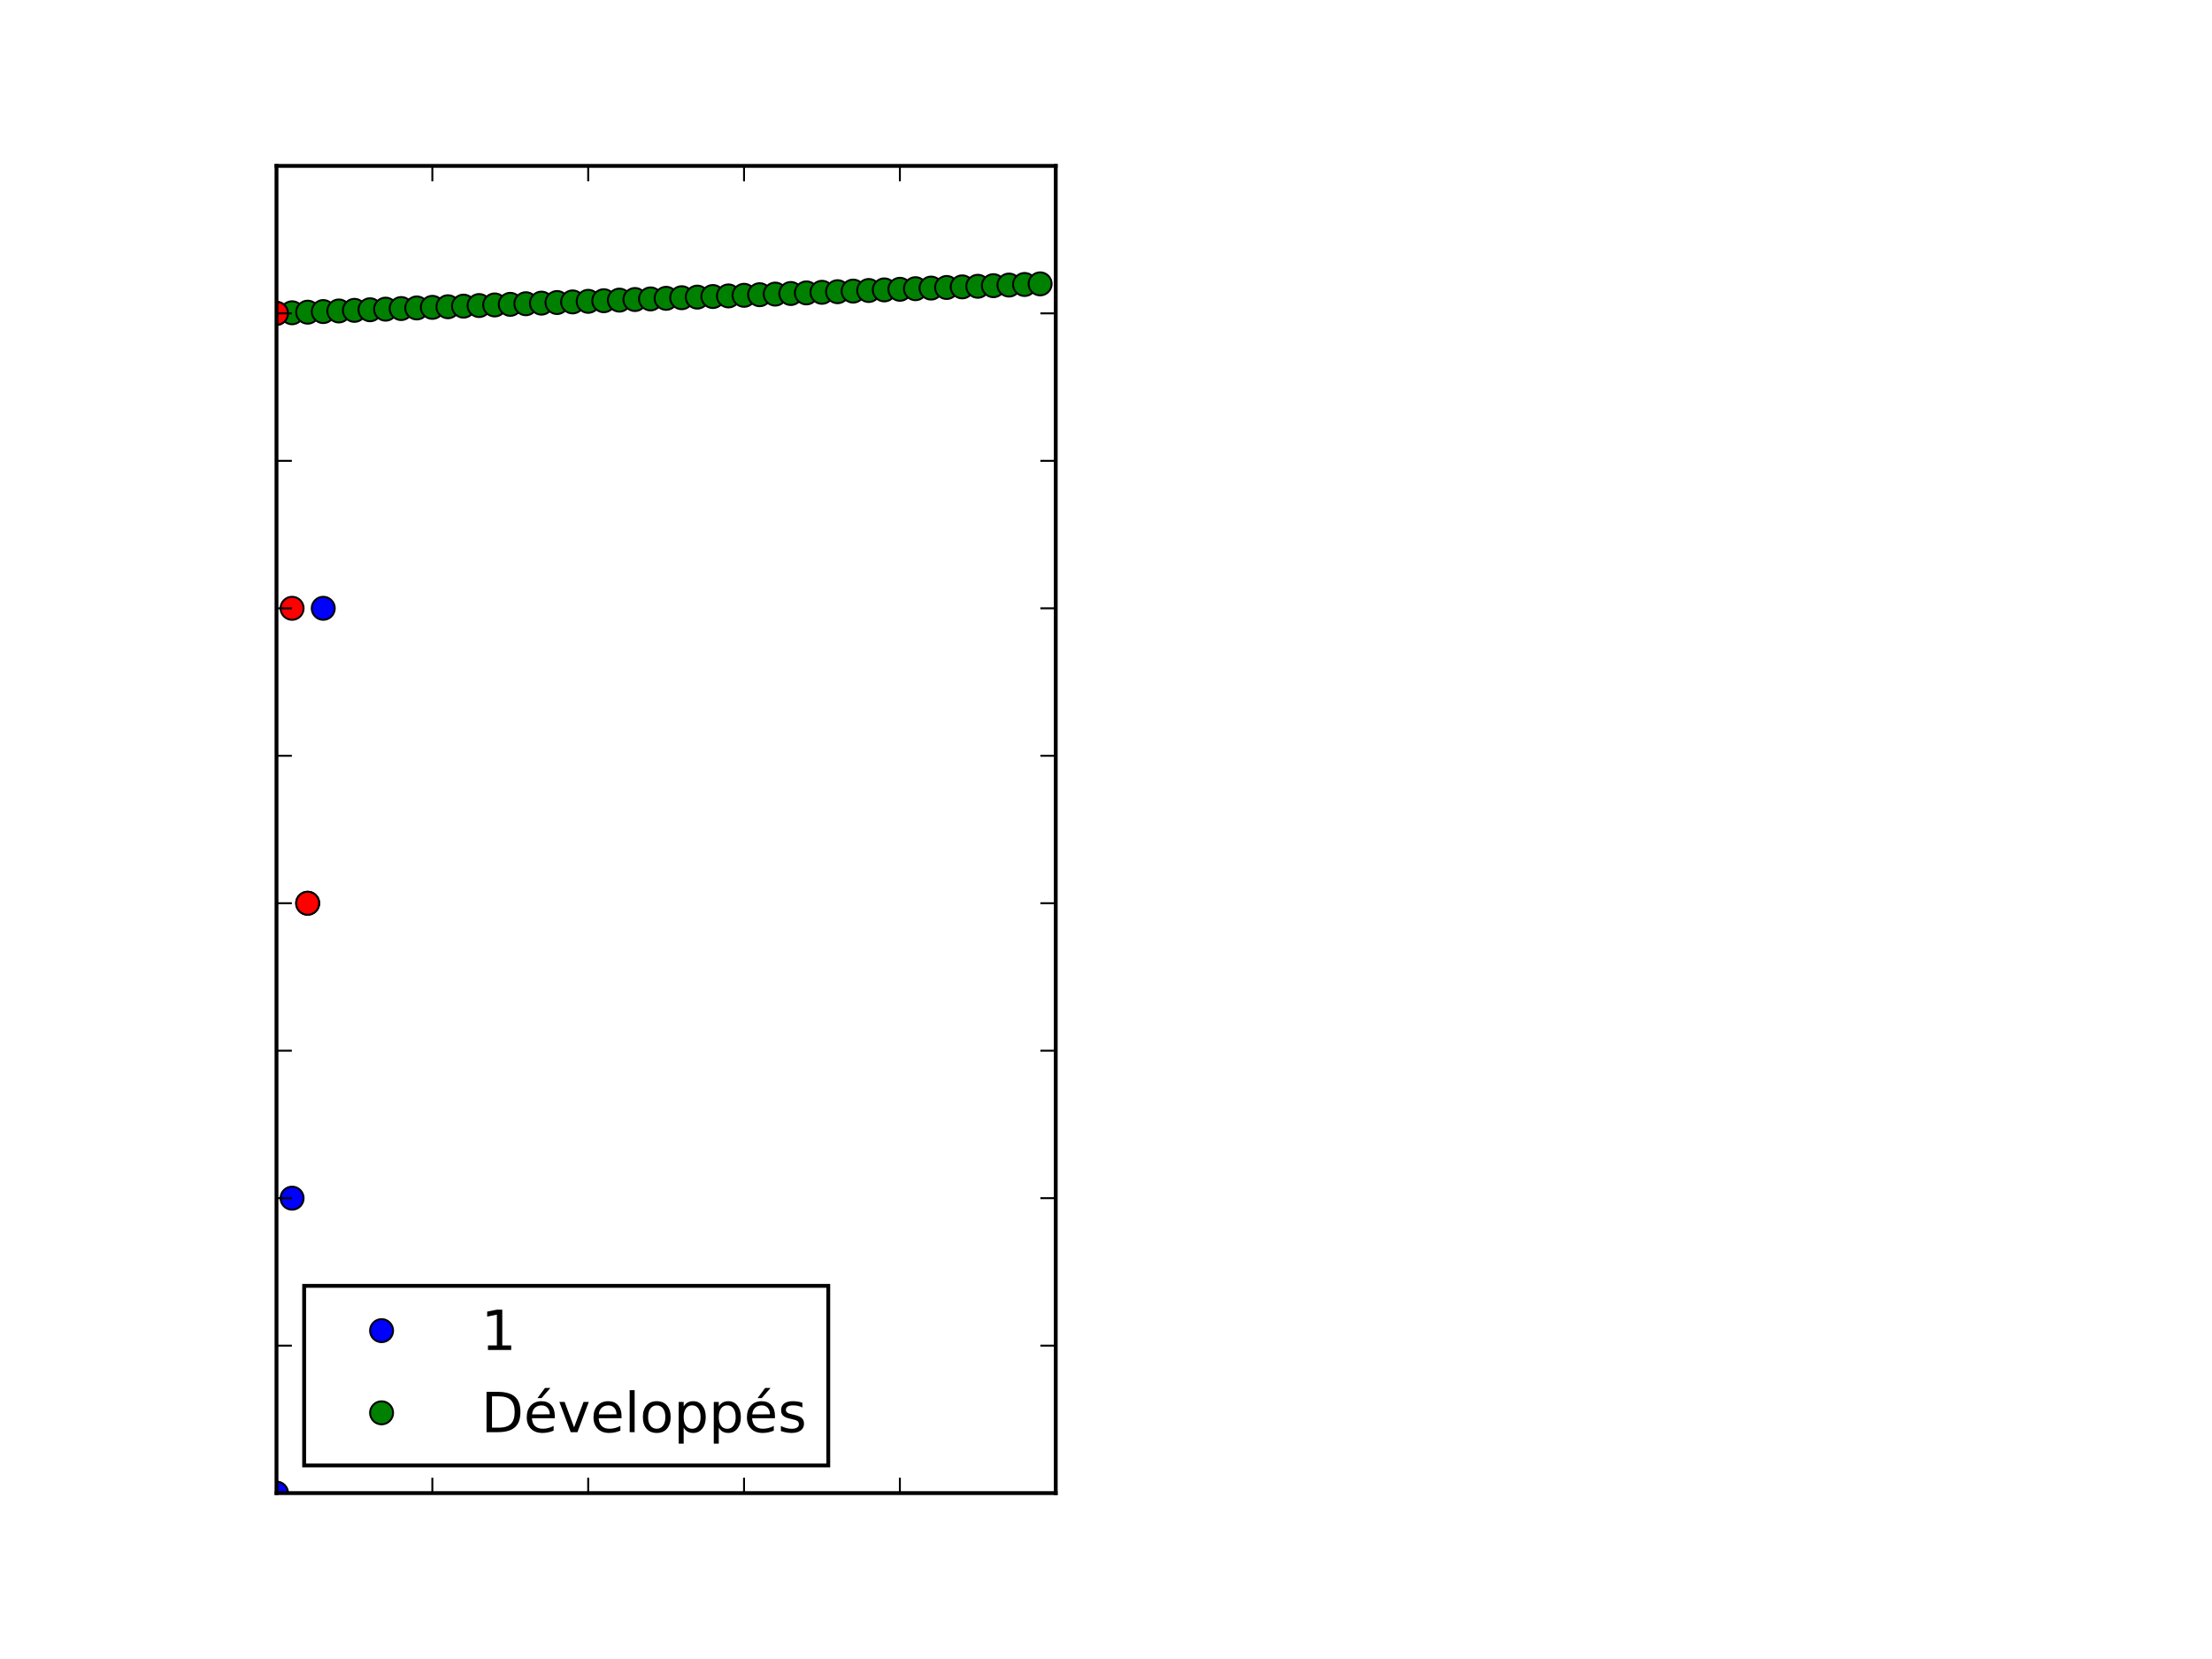
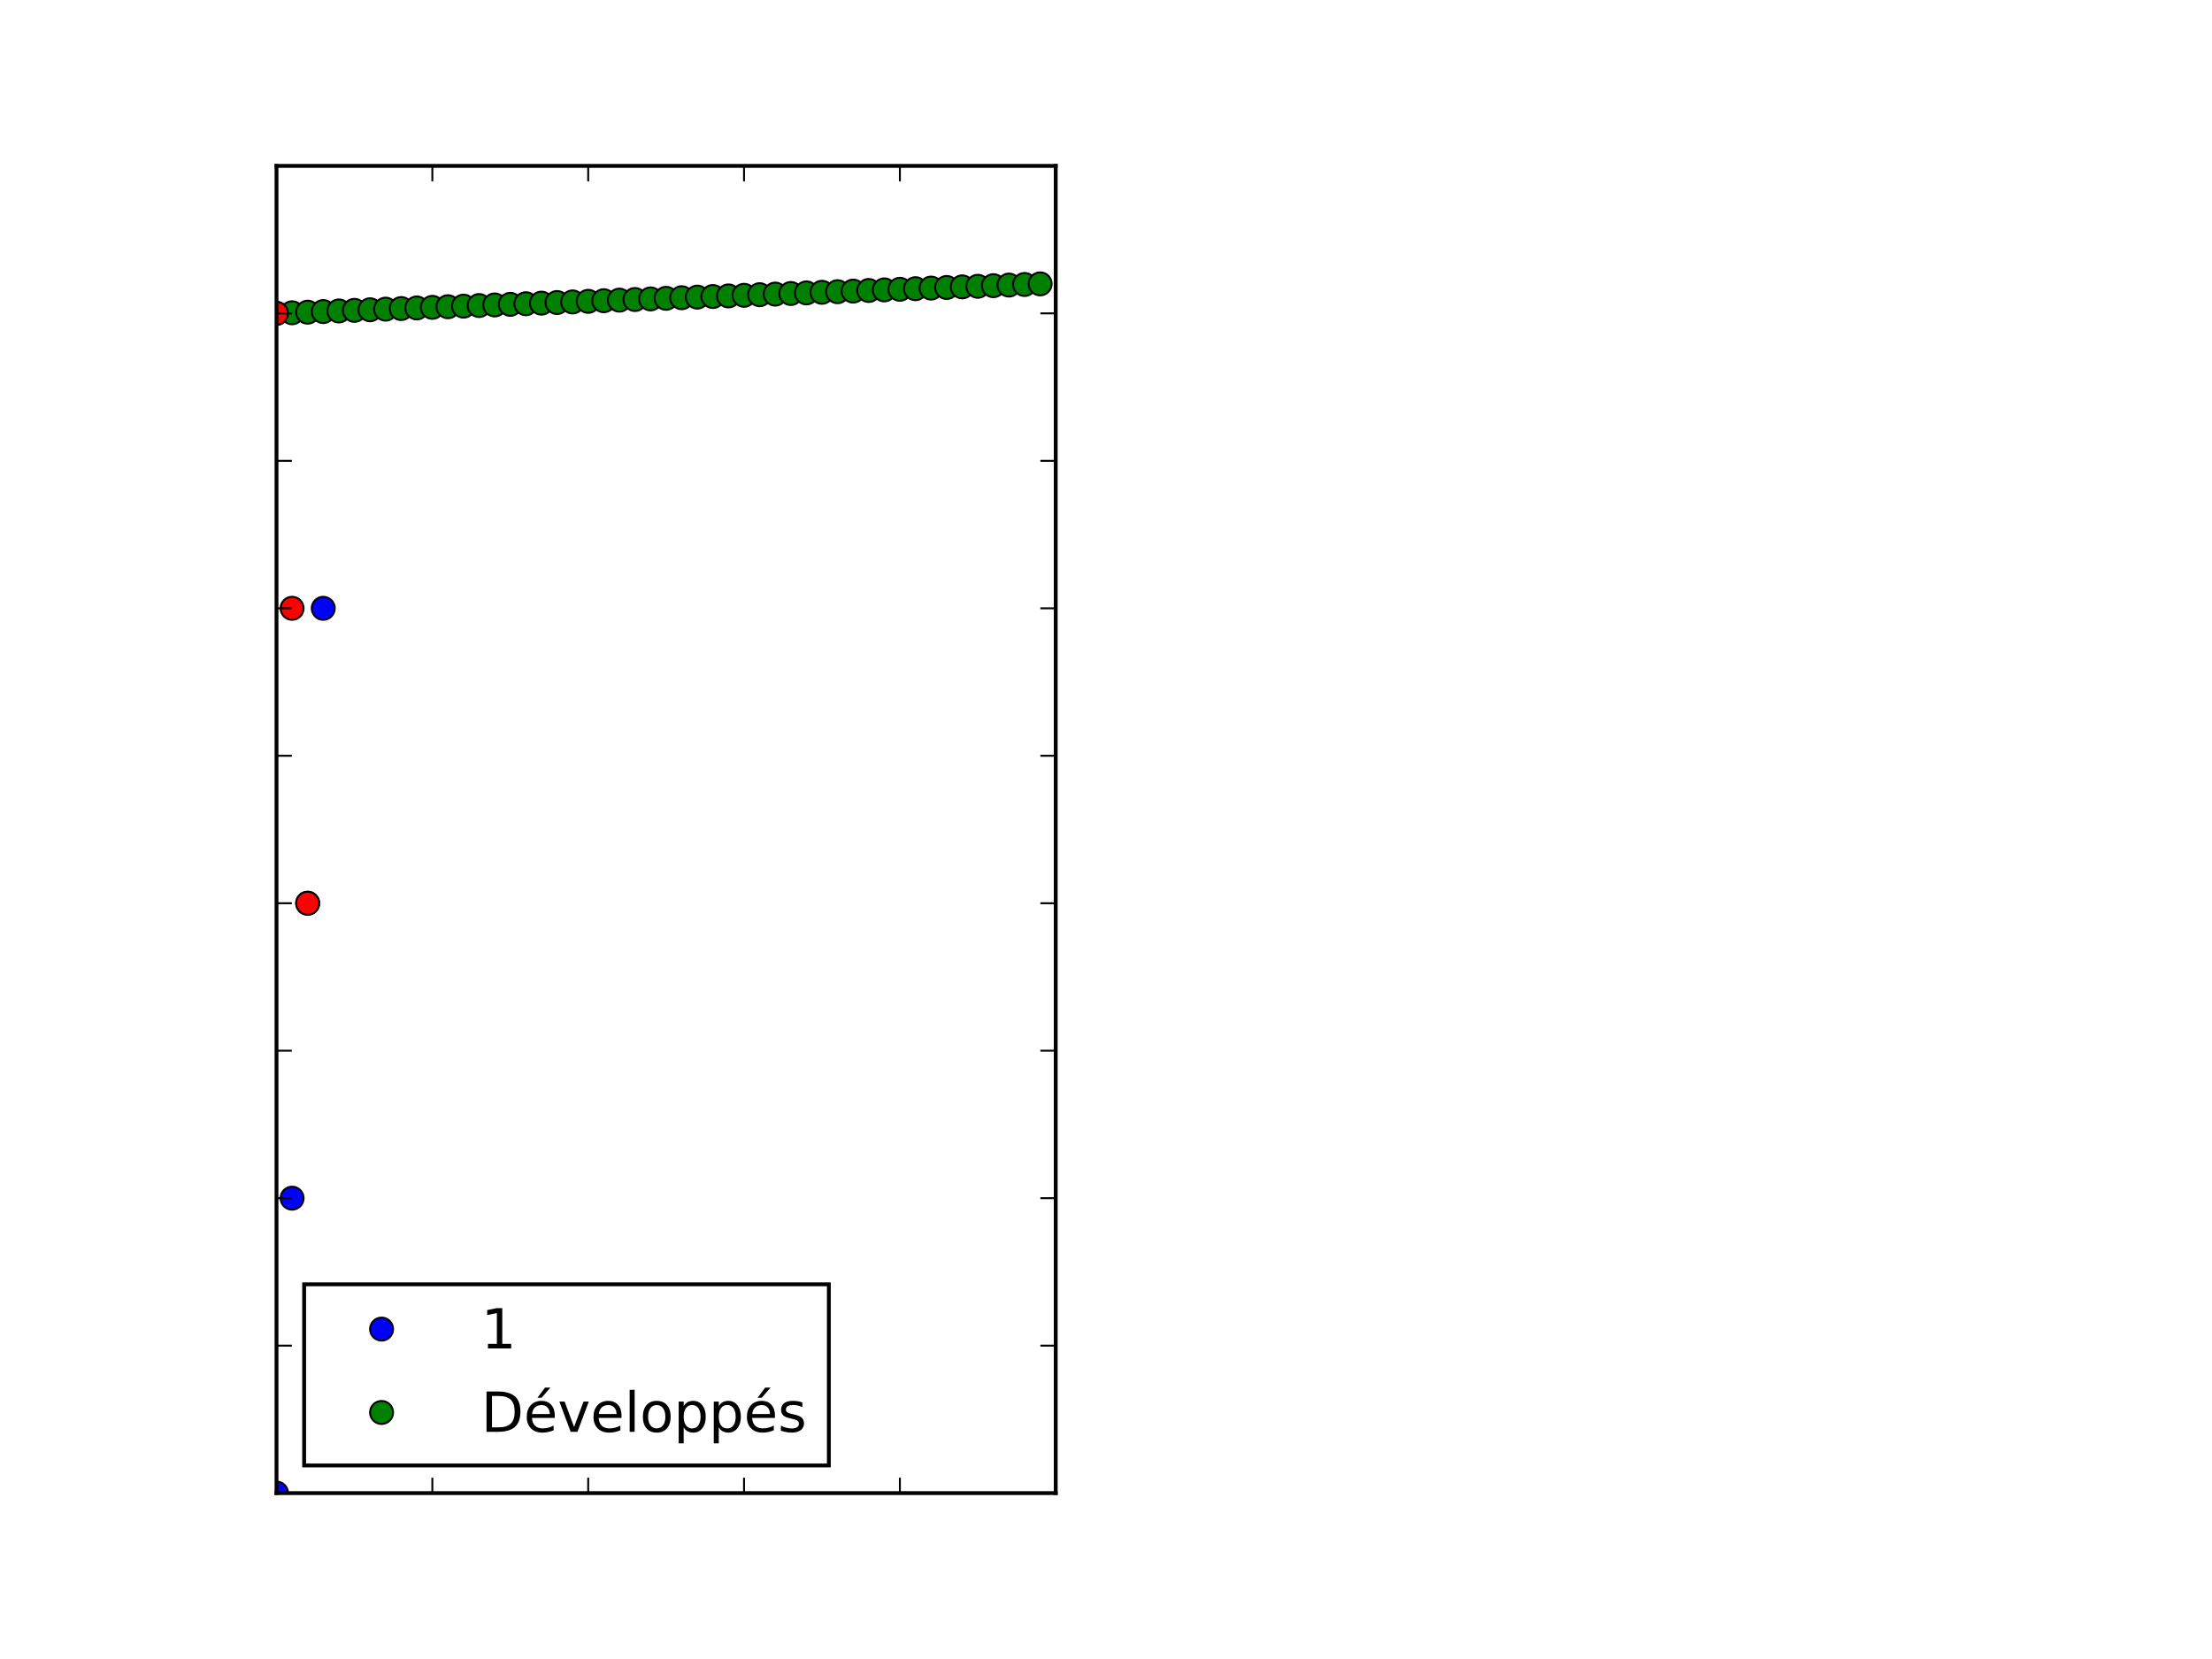
<svg xmlns="http://www.w3.org/2000/svg" xmlns:xlink="http://www.w3.org/1999/xlink" height="432pt" version="1.1" viewBox="0 0 576 432" width="576pt">
  <defs>
    <style type="text/css">
*{stroke-linecap:butt;stroke-linejoin:round;}
  </style>
  </defs>
  <g id="figure_1">
    <g id="patch_1">
      <path d="M 0 432  L 576 432  L 576 0  L 0 0  z " style="fill:#ffffff;" />
    </g>
    <g id="axes_1">
      <g id="patch_2">
        <path d="M 72 388.8  L 274.909 388.8  L 274.909 43.2  L 72 43.2  z " style="fill:#ffffff;" />
      </g>
      <g id="line2d_1">
        <defs>
-           <path d="M 0 3  C 0.796 3 1.559 2.684 2.121 2.121  C 2.684 1.559 3 0.796 3 0  C 3 -0.796 2.684 -1.559 2.121 -2.121  C 1.559 -2.684 0.796 -3 0 -3  C -0.796 -3 -1.559 -2.684 -2.121 -2.121  C -2.684 -1.559 -3 -0.796 -3 0  C -3 0.796 -2.684 1.559 -2.121 2.121  C -1.559 2.684 -0.796 3 0 3  z " id="ma650ed4e71" style="stroke:#000000;stroke-width:0.5;" />
+           <path d="M 0 3  C 0.796 3 1.559 2.684 2.121 2.121  C 2.684 1.559 3 0.796 3 0  C 3 -0.796 2.684 -1.559 2.121 -2.121  C 1.559 -2.684 0.796 -3 0 -3  C -0.796 -3 -1.559 -2.684 -2.121 -2.121  C -2.684 -1.559 -3 -0.796 -3 0  C -3 0.796 -2.684 1.559 -2.121 2.121  C -1.559 2.684 -0.796 3 0 3  z " id="mc3dd6596f1" style="stroke:#000000;stroke-width:0.5;" />
        </defs>
-         <g clip-path="url(#p701db9c174)">
-           <use style="fill:#0000ff;stroke:#000000;stroke-width:0.5;" x="72.0" xlink:href="#ma650ed4e71" y="388.8" />
-           <use style="fill:#0000ff;stroke:#000000;stroke-width:0.5;" x="76.058" xlink:href="#ma650ed4e71" y="312.0" />
-           <use style="fill:#0000ff;stroke:#000000;stroke-width:0.5;" x="80.116" xlink:href="#ma650ed4e71" y="235.2" />
-           <use style="fill:#0000ff;stroke:#000000;stroke-width:0.5;" x="84.175" xlink:href="#ma650ed4e71" y="158.4" />
+         <g clip-path="url(#p70587c40fd)">
+           <use style="fill:#0000ff;stroke:#000000;stroke-width:0.5;" x="72" xlink:href="#mc3dd6596f1" y="388.8" />
+           <use style="fill:#0000ff;stroke:#000000;stroke-width:0.5;" x="76.058" xlink:href="#mc3dd6596f1" y="312" />
+           <use style="fill:#0000ff;stroke:#000000;stroke-width:0.5;" x="80.116" xlink:href="#mc3dd6596f1" y="235.2" />
+           <use style="fill:#0000ff;stroke:#000000;stroke-width:0.5;" x="84.175" xlink:href="#mc3dd6596f1" y="158.4" />
        </g>
      </g>
      <g id="line2d_2">
        <defs>
-           <path d="M 0 3  C 0.796 3 1.559 2.684 2.121 2.121  C 2.684 1.559 3 0.796 3 0  C 3 -0.796 2.684 -1.559 2.121 -2.121  C 1.559 -2.684 0.796 -3 0 -3  C -0.796 -3 -1.559 -2.684 -2.121 -2.121  C -2.684 -1.559 -3 -0.796 -3 0  C -3 0.796 -2.684 1.559 -2.121 2.121  C -1.559 2.684 -0.796 3 0 3  z " id="maa3ac86c13" style="stroke:#000000;stroke-width:0.5;" />
+           <path d="M 0 3  C 0.796 3 1.559 2.684 2.121 2.121  C 2.684 1.559 3 0.796 3 0  C 3 -0.796 2.684 -1.559 2.121 -2.121  C 1.559 -2.684 0.796 -3 0 -3  C -0.796 -3 -1.559 -2.684 -2.121 -2.121  C -2.684 -1.559 -3 -0.796 -3 0  C -3 0.796 -2.684 1.559 -2.121 2.121  C -1.559 2.684 -0.796 3 0 3  z " id="m7568b22d77" style="stroke:#000000;stroke-width:0.5;" />
        </defs>
-         <g clip-path="url(#p701db9c174)">
-           <use style="fill:#008000;stroke:#000000;stroke-width:0.5;" x="72.0" xlink:href="#maa3ac86c13" y="81.6" />
-           <use style="fill:#008000;stroke:#000000;stroke-width:0.5;" x="76.058" xlink:href="#maa3ac86c13" y="81.443" />
-           <use style="fill:#008000;stroke:#000000;stroke-width:0.5;" x="80.116" xlink:href="#maa3ac86c13" y="81.287" />
-           <use style="fill:#008000;stroke:#000000;stroke-width:0.5;" x="84.175" xlink:href="#maa3ac86c13" y="81.13" />
-           <use style="fill:#008000;stroke:#000000;stroke-width:0.5;" x="88.233" xlink:href="#maa3ac86c13" y="80.973" />
-           <use style="fill:#008000;stroke:#000000;stroke-width:0.5;" x="92.291" xlink:href="#maa3ac86c13" y="80.816" />
-           <use style="fill:#008000;stroke:#000000;stroke-width:0.5;" x="96.349" xlink:href="#maa3ac86c13" y="80.66" />
-           <use style="fill:#008000;stroke:#000000;stroke-width:0.5;" x="100.407" xlink:href="#maa3ac86c13" y="80.503" />
-           <use style="fill:#008000;stroke:#000000;stroke-width:0.5;" x="104.465" xlink:href="#maa3ac86c13" y="80.346" />
-           <use style="fill:#008000;stroke:#000000;stroke-width:0.5;" x="108.524" xlink:href="#maa3ac86c13" y="80.189" />
-           <use style="fill:#008000;stroke:#000000;stroke-width:0.5;" x="112.582" xlink:href="#maa3ac86c13" y="80.033" />
-           <use style="fill:#008000;stroke:#000000;stroke-width:0.5;" x="116.64" xlink:href="#maa3ac86c13" y="79.876" />
-           <use style="fill:#008000;stroke:#000000;stroke-width:0.5;" x="120.698" xlink:href="#maa3ac86c13" y="79.719" />
-           <use style="fill:#008000;stroke:#000000;stroke-width:0.5;" x="124.756" xlink:href="#maa3ac86c13" y="79.562" />
-           <use style="fill:#008000;stroke:#000000;stroke-width:0.5;" x="128.815" xlink:href="#maa3ac86c13" y="79.406" />
-           <use style="fill:#008000;stroke:#000000;stroke-width:0.5;" x="132.873" xlink:href="#maa3ac86c13" y="79.249" />
-           <use style="fill:#008000;stroke:#000000;stroke-width:0.5;" x="136.931" xlink:href="#maa3ac86c13" y="79.092" />
-           <use style="fill:#008000;stroke:#000000;stroke-width:0.5;" x="140.989" xlink:href="#maa3ac86c13" y="78.936" />
-           <use style="fill:#008000;stroke:#000000;stroke-width:0.5;" x="145.047" xlink:href="#maa3ac86c13" y="78.779" />
-           <use style="fill:#008000;stroke:#000000;stroke-width:0.5;" x="149.105" xlink:href="#maa3ac86c13" y="78.622" />
-           <use style="fill:#008000;stroke:#000000;stroke-width:0.5;" x="153.164" xlink:href="#maa3ac86c13" y="78.465" />
-           <use style="fill:#008000;stroke:#000000;stroke-width:0.5;" x="157.222" xlink:href="#maa3ac86c13" y="78.309" />
-           <use style="fill:#008000;stroke:#000000;stroke-width:0.5;" x="161.28" xlink:href="#maa3ac86c13" y="78.152" />
-           <use style="fill:#008000;stroke:#000000;stroke-width:0.5;" x="165.338" xlink:href="#maa3ac86c13" y="77.995" />
-           <use style="fill:#008000;stroke:#000000;stroke-width:0.5;" x="169.396" xlink:href="#maa3ac86c13" y="77.838" />
-           <use style="fill:#008000;stroke:#000000;stroke-width:0.5;" x="173.455" xlink:href="#maa3ac86c13" y="77.682" />
-           <use style="fill:#008000;stroke:#000000;stroke-width:0.5;" x="177.513" xlink:href="#maa3ac86c13" y="77.525" />
-           <use style="fill:#008000;stroke:#000000;stroke-width:0.5;" x="181.571" xlink:href="#maa3ac86c13" y="77.368" />
-           <use style="fill:#008000;stroke:#000000;stroke-width:0.5;" x="185.629" xlink:href="#maa3ac86c13" y="77.211" />
-           <use style="fill:#008000;stroke:#000000;stroke-width:0.5;" x="189.687" xlink:href="#maa3ac86c13" y="77.055" />
-           <use style="fill:#008000;stroke:#000000;stroke-width:0.5;" x="193.745" xlink:href="#maa3ac86c13" y="76.898" />
-           <use style="fill:#008000;stroke:#000000;stroke-width:0.5;" x="197.804" xlink:href="#maa3ac86c13" y="76.741" />
-           <use style="fill:#008000;stroke:#000000;stroke-width:0.5;" x="201.862" xlink:href="#maa3ac86c13" y="76.584" />
-           <use style="fill:#008000;stroke:#000000;stroke-width:0.5;" x="205.92" xlink:href="#maa3ac86c13" y="76.428" />
-           <use style="fill:#008000;stroke:#000000;stroke-width:0.5;" x="209.978" xlink:href="#maa3ac86c13" y="76.271" />
-           <use style="fill:#008000;stroke:#000000;stroke-width:0.5;" x="214.036" xlink:href="#maa3ac86c13" y="76.114" />
-           <use style="fill:#008000;stroke:#000000;stroke-width:0.5;" x="218.095" xlink:href="#maa3ac86c13" y="75.958" />
-           <use style="fill:#008000;stroke:#000000;stroke-width:0.5;" x="222.153" xlink:href="#maa3ac86c13" y="75.801" />
-           <use style="fill:#008000;stroke:#000000;stroke-width:0.5;" x="226.211" xlink:href="#maa3ac86c13" y="75.644" />
-           <use style="fill:#008000;stroke:#000000;stroke-width:0.5;" x="230.269" xlink:href="#maa3ac86c13" y="75.487" />
-           <use style="fill:#008000;stroke:#000000;stroke-width:0.5;" x="234.327" xlink:href="#maa3ac86c13" y="75.331" />
-           <use style="fill:#008000;stroke:#000000;stroke-width:0.5;" x="238.385" xlink:href="#maa3ac86c13" y="75.174" />
-           <use style="fill:#008000;stroke:#000000;stroke-width:0.5;" x="242.444" xlink:href="#maa3ac86c13" y="75.017" />
-           <use style="fill:#008000;stroke:#000000;stroke-width:0.5;" x="246.502" xlink:href="#maa3ac86c13" y="74.86" />
-           <use style="fill:#008000;stroke:#000000;stroke-width:0.5;" x="250.56" xlink:href="#maa3ac86c13" y="74.704" />
-           <use style="fill:#008000;stroke:#000000;stroke-width:0.5;" x="254.618" xlink:href="#maa3ac86c13" y="74.547" />
-           <use style="fill:#008000;stroke:#000000;stroke-width:0.5;" x="258.676" xlink:href="#maa3ac86c13" y="74.39" />
-           <use style="fill:#008000;stroke:#000000;stroke-width:0.5;" x="262.735" xlink:href="#maa3ac86c13" y="74.233" />
-           <use style="fill:#008000;stroke:#000000;stroke-width:0.5;" x="266.793" xlink:href="#maa3ac86c13" y="74.077" />
-           <use style="fill:#008000;stroke:#000000;stroke-width:0.5;" x="270.851" xlink:href="#maa3ac86c13" y="73.92" />
+         <g clip-path="url(#p70587c40fd)">
+           <use style="fill:#008000;stroke:#000000;stroke-width:0.5;" x="72" xlink:href="#m7568b22d77" y="81.6" />
+           <use style="fill:#008000;stroke:#000000;stroke-width:0.5;" x="76.058" xlink:href="#m7568b22d77" y="81.443" />
+           <use style="fill:#008000;stroke:#000000;stroke-width:0.5;" x="80.116" xlink:href="#m7568b22d77" y="81.287" />
+           <use style="fill:#008000;stroke:#000000;stroke-width:0.5;" x="84.175" xlink:href="#m7568b22d77" y="81.13" />
+           <use style="fill:#008000;stroke:#000000;stroke-width:0.5;" x="88.233" xlink:href="#m7568b22d77" y="80.973" />
+           <use style="fill:#008000;stroke:#000000;stroke-width:0.5;" x="92.291" xlink:href="#m7568b22d77" y="80.816" />
+           <use style="fill:#008000;stroke:#000000;stroke-width:0.5;" x="96.349" xlink:href="#m7568b22d77" y="80.66" />
+           <use style="fill:#008000;stroke:#000000;stroke-width:0.5;" x="100.407" xlink:href="#m7568b22d77" y="80.503" />
+           <use style="fill:#008000;stroke:#000000;stroke-width:0.5;" x="104.465" xlink:href="#m7568b22d77" y="80.346" />
+           <use style="fill:#008000;stroke:#000000;stroke-width:0.5;" x="108.524" xlink:href="#m7568b22d77" y="80.189" />
+           <use style="fill:#008000;stroke:#000000;stroke-width:0.5;" x="112.582" xlink:href="#m7568b22d77" y="80.033" />
+           <use style="fill:#008000;stroke:#000000;stroke-width:0.5;" x="116.64" xlink:href="#m7568b22d77" y="79.876" />
+           <use style="fill:#008000;stroke:#000000;stroke-width:0.5;" x="120.698" xlink:href="#m7568b22d77" y="79.719" />
+           <use style="fill:#008000;stroke:#000000;stroke-width:0.5;" x="124.756" xlink:href="#m7568b22d77" y="79.562" />
+           <use style="fill:#008000;stroke:#000000;stroke-width:0.5;" x="128.815" xlink:href="#m7568b22d77" y="79.406" />
+           <use style="fill:#008000;stroke:#000000;stroke-width:0.5;" x="132.873" xlink:href="#m7568b22d77" y="79.249" />
+           <use style="fill:#008000;stroke:#000000;stroke-width:0.5;" x="136.931" xlink:href="#m7568b22d77" y="79.092" />
+           <use style="fill:#008000;stroke:#000000;stroke-width:0.5;" x="140.989" xlink:href="#m7568b22d77" y="78.936" />
+           <use style="fill:#008000;stroke:#000000;stroke-width:0.5;" x="145.047" xlink:href="#m7568b22d77" y="78.779" />
+           <use style="fill:#008000;stroke:#000000;stroke-width:0.5;" x="149.105" xlink:href="#m7568b22d77" y="78.622" />
+           <use style="fill:#008000;stroke:#000000;stroke-width:0.5;" x="153.164" xlink:href="#m7568b22d77" y="78.465" />
+           <use style="fill:#008000;stroke:#000000;stroke-width:0.5;" x="157.222" xlink:href="#m7568b22d77" y="78.309" />
+           <use style="fill:#008000;stroke:#000000;stroke-width:0.5;" x="161.28" xlink:href="#m7568b22d77" y="78.152" />
+           <use style="fill:#008000;stroke:#000000;stroke-width:0.5;" x="165.338" xlink:href="#m7568b22d77" y="77.995" />
+           <use style="fill:#008000;stroke:#000000;stroke-width:0.5;" x="169.396" xlink:href="#m7568b22d77" y="77.838" />
+           <use style="fill:#008000;stroke:#000000;stroke-width:0.5;" x="173.455" xlink:href="#m7568b22d77" y="77.682" />
+           <use style="fill:#008000;stroke:#000000;stroke-width:0.5;" x="177.513" xlink:href="#m7568b22d77" y="77.525" />
+           <use style="fill:#008000;stroke:#000000;stroke-width:0.5;" x="181.571" xlink:href="#m7568b22d77" y="77.368" />
+           <use style="fill:#008000;stroke:#000000;stroke-width:0.5;" x="185.629" xlink:href="#m7568b22d77" y="77.211" />
+           <use style="fill:#008000;stroke:#000000;stroke-width:0.5;" x="189.687" xlink:href="#m7568b22d77" y="77.055" />
+           <use style="fill:#008000;stroke:#000000;stroke-width:0.5;" x="193.745" xlink:href="#m7568b22d77" y="76.898" />
+           <use style="fill:#008000;stroke:#000000;stroke-width:0.5;" x="197.804" xlink:href="#m7568b22d77" y="76.741" />
+           <use style="fill:#008000;stroke:#000000;stroke-width:0.5;" x="201.862" xlink:href="#m7568b22d77" y="76.584" />
+           <use style="fill:#008000;stroke:#000000;stroke-width:0.5;" x="205.92" xlink:href="#m7568b22d77" y="76.428" />
+           <use style="fill:#008000;stroke:#000000;stroke-width:0.5;" x="209.978" xlink:href="#m7568b22d77" y="76.271" />
+           <use style="fill:#008000;stroke:#000000;stroke-width:0.5;" x="214.036" xlink:href="#m7568b22d77" y="76.114" />
+           <use style="fill:#008000;stroke:#000000;stroke-width:0.5;" x="218.095" xlink:href="#m7568b22d77" y="75.958" />
+           <use style="fill:#008000;stroke:#000000;stroke-width:0.5;" x="222.153" xlink:href="#m7568b22d77" y="75.801" />
+           <use style="fill:#008000;stroke:#000000;stroke-width:0.5;" x="226.211" xlink:href="#m7568b22d77" y="75.644" />
+           <use style="fill:#008000;stroke:#000000;stroke-width:0.5;" x="230.269" xlink:href="#m7568b22d77" y="75.487" />
+           <use style="fill:#008000;stroke:#000000;stroke-width:0.5;" x="234.327" xlink:href="#m7568b22d77" y="75.331" />
+           <use style="fill:#008000;stroke:#000000;stroke-width:0.5;" x="238.385" xlink:href="#m7568b22d77" y="75.174" />
+           <use style="fill:#008000;stroke:#000000;stroke-width:0.5;" x="242.444" xlink:href="#m7568b22d77" y="75.017" />
+           <use style="fill:#008000;stroke:#000000;stroke-width:0.5;" x="246.502" xlink:href="#m7568b22d77" y="74.86" />
+           <use style="fill:#008000;stroke:#000000;stroke-width:0.5;" x="250.56" xlink:href="#m7568b22d77" y="74.704" />
+           <use style="fill:#008000;stroke:#000000;stroke-width:0.5;" x="254.618" xlink:href="#m7568b22d77" y="74.547" />
+           <use style="fill:#008000;stroke:#000000;stroke-width:0.5;" x="258.676" xlink:href="#m7568b22d77" y="74.39" />
+           <use style="fill:#008000;stroke:#000000;stroke-width:0.5;" x="262.735" xlink:href="#m7568b22d77" y="74.233" />
+           <use style="fill:#008000;stroke:#000000;stroke-width:0.5;" x="266.793" xlink:href="#m7568b22d77" y="74.077" />
+           <use style="fill:#008000;stroke:#000000;stroke-width:0.5;" x="270.851" xlink:href="#m7568b22d77" y="73.92" />
        </g>
      </g>
      <g id="line2d_3">
        <defs>
-           <path d="M 0 3  C 0.796 3 1.559 2.684 2.121 2.121  C 2.684 1.559 3 0.796 3 0  C 3 -0.796 2.684 -1.559 2.121 -2.121  C 1.559 -2.684 0.796 -3 0 -3  C -0.796 -3 -1.559 -2.684 -2.121 -2.121  C -2.684 -1.559 -3 -0.796 -3 0  C -3 0.796 -2.684 1.559 -2.121 2.121  C -1.559 2.684 -0.796 3 0 3  z " id="mf313ae95ab" style="stroke:#000000;stroke-width:0.5;" />
+           <path d="M 0 3  C 0.796 3 1.559 2.684 2.121 2.121  C 2.684 1.559 3 0.796 3 0  C 3 -0.796 2.684 -1.559 2.121 -2.121  C 1.559 -2.684 0.796 -3 0 -3  C -0.796 -3 -1.559 -2.684 -2.121 -2.121  C -2.684 -1.559 -3 -0.796 -3 0  C -3 0.796 -2.684 1.559 -2.121 2.121  C -1.559 2.684 -0.796 3 0 3  z " id="mbfad75ac03" style="stroke:#000000;stroke-width:0.5;" />
        </defs>
-         <g clip-path="url(#p701db9c174)">
-           <use style="fill:#ff0000;stroke:#000000;stroke-width:0.5;" x="72.0" xlink:href="#mf313ae95ab" y="81.6" />
-           <use style="fill:#ff0000;stroke:#000000;stroke-width:0.5;" x="76.058" xlink:href="#mf313ae95ab" y="158.4" />
-           <use style="fill:#ff0000;stroke:#000000;stroke-width:0.5;" x="80.116" xlink:href="#mf313ae95ab" y="235.2" />
+         <g clip-path="url(#p70587c40fd)">
+           <use style="fill:#ff0000;stroke:#000000;stroke-width:0.5;" x="72" xlink:href="#mbfad75ac03" y="81.6" />
+           <use style="fill:#ff0000;stroke:#000000;stroke-width:0.5;" x="76.058" xlink:href="#mbfad75ac03" y="158.4" />
+           <use style="fill:#ff0000;stroke:#000000;stroke-width:0.5;" x="80.116" xlink:href="#mbfad75ac03" y="235.2" />
        </g>
      </g>
      <g id="patch_3">
        <path d="M 72 388.8  L 72 43.2  " style="fill:none;stroke:#000000;stroke-linecap:square;stroke-linejoin:miter;" />
      </g>
      <g id="patch_4">
        <path d="M 274.909 388.8  L 274.909 43.2  " style="fill:none;stroke:#000000;stroke-linecap:square;stroke-linejoin:miter;" />
      </g>
      <g id="patch_5">
        <path d="M 72 388.8  L 274.909 388.8  " style="fill:none;stroke:#000000;stroke-linecap:square;stroke-linejoin:miter;" />
      </g>
      <g id="patch_6">
        <path d="M 72 43.2  L 274.909 43.2  " style="fill:none;stroke:#000000;stroke-linecap:square;stroke-linejoin:miter;" />
      </g>
      <g id="matplotlib.axis_1">
        <g id="xtick_1">
          <g id="line2d_4">
            <defs>
-               <path d="M 0 0  L 0 -4  " id="md231fc4c00" style="stroke:#000000;stroke-width:0.5;" />
+               <path d="M 0 0  L 0 -4  " id="mdba24f6042" style="stroke:#000000;stroke-width:0.5;" />
            </defs>
            <g>
-               <use style="stroke:#000000;stroke-width:0.5;" x="72.0" xlink:href="#md231fc4c00" y="388.8" />
+               <use style="stroke:#000000;stroke-width:0.5;" x="72" xlink:href="#mdba24f6042" y="388.8" />
            </g>
          </g>
          <g id="line2d_5">
            <defs>
-               <path d="M 0 0  L 0 4  " id="med83a0aafb" style="stroke:#000000;stroke-width:0.5;" />
+               <path d="M 0 0  L 0 4  " id="m62fed728f4" style="stroke:#000000;stroke-width:0.5;" />
            </defs>
            <g>
-               <use style="stroke:#000000;stroke-width:0.5;" x="72.0" xlink:href="#med83a0aafb" y="43.2" />
+               <use style="stroke:#000000;stroke-width:0.5;" x="72" xlink:href="#m62fed728f4" y="43.2" />
            </g>
          </g>
        </g>
        <g id="xtick_2">
          <g id="line2d_6">
            <g>
-               <use style="stroke:#000000;stroke-width:0.5;" x="112.582" xlink:href="#md231fc4c00" y="388.8" />
+               <use style="stroke:#000000;stroke-width:0.5;" x="112.582" xlink:href="#mdba24f6042" y="388.8" />
            </g>
          </g>
          <g id="line2d_7">
            <g>
-               <use style="stroke:#000000;stroke-width:0.5;" x="112.582" xlink:href="#med83a0aafb" y="43.2" />
+               <use style="stroke:#000000;stroke-width:0.5;" x="112.582" xlink:href="#m62fed728f4" y="43.2" />
            </g>
          </g>
        </g>
        <g id="xtick_3">
          <g id="line2d_8">
            <g>
-               <use style="stroke:#000000;stroke-width:0.5;" x="153.164" xlink:href="#md231fc4c00" y="388.8" />
+               <use style="stroke:#000000;stroke-width:0.5;" x="153.164" xlink:href="#mdba24f6042" y="388.8" />
            </g>
          </g>
          <g id="line2d_9">
            <g>
-               <use style="stroke:#000000;stroke-width:0.5;" x="153.164" xlink:href="#med83a0aafb" y="43.2" />
+               <use style="stroke:#000000;stroke-width:0.5;" x="153.164" xlink:href="#m62fed728f4" y="43.2" />
            </g>
          </g>
        </g>
        <g id="xtick_4">
          <g id="line2d_10">
            <g>
-               <use style="stroke:#000000;stroke-width:0.5;" x="193.745" xlink:href="#md231fc4c00" y="388.8" />
+               <use style="stroke:#000000;stroke-width:0.5;" x="193.745" xlink:href="#mdba24f6042" y="388.8" />
            </g>
          </g>
          <g id="line2d_11">
            <g>
-               <use style="stroke:#000000;stroke-width:0.5;" x="193.745" xlink:href="#med83a0aafb" y="43.2" />
+               <use style="stroke:#000000;stroke-width:0.5;" x="193.745" xlink:href="#m62fed728f4" y="43.2" />
            </g>
          </g>
        </g>
        <g id="xtick_5">
          <g id="line2d_12">
            <g>
-               <use style="stroke:#000000;stroke-width:0.5;" x="234.327" xlink:href="#md231fc4c00" y="388.8" />
+               <use style="stroke:#000000;stroke-width:0.5;" x="234.327" xlink:href="#mdba24f6042" y="388.8" />
            </g>
          </g>
          <g id="line2d_13">
            <g>
-               <use style="stroke:#000000;stroke-width:0.5;" x="234.327" xlink:href="#med83a0aafb" y="43.2" />
+               <use style="stroke:#000000;stroke-width:0.5;" x="234.327" xlink:href="#m62fed728f4" y="43.2" />
            </g>
          </g>
        </g>
        <g id="xtick_6">
          <g id="line2d_14">
            <g>
-               <use style="stroke:#000000;stroke-width:0.5;" x="274.909" xlink:href="#md231fc4c00" y="388.8" />
+               <use style="stroke:#000000;stroke-width:0.5;" x="274.909" xlink:href="#mdba24f6042" y="388.8" />
            </g>
          </g>
          <g id="line2d_15">
            <g>
-               <use style="stroke:#000000;stroke-width:0.5;" x="274.909" xlink:href="#med83a0aafb" y="43.2" />
+               <use style="stroke:#000000;stroke-width:0.5;" x="274.909" xlink:href="#m62fed728f4" y="43.2" />
            </g>
          </g>
        </g>
      </g>
      <g id="matplotlib.axis_2">
        <g id="ytick_1">
          <g id="line2d_16">
            <defs>
-               <path d="M 0 0  L 4 0  " id="m0d3f5246ff" style="stroke:#000000;stroke-width:0.5;" />
+               <path d="M 0 0  L 4 0  " id="m81b21c6288" style="stroke:#000000;stroke-width:0.5;" />
            </defs>
            <g>
-               <use style="stroke:#000000;stroke-width:0.5;" x="72.0" xlink:href="#m0d3f5246ff" y="388.8" />
+               <use style="stroke:#000000;stroke-width:0.5;" x="72" xlink:href="#m81b21c6288" y="388.8" />
            </g>
          </g>
          <g id="line2d_17">
            <defs>
-               <path d="M 0 0  L -4 0  " id="ma1634d93c5" style="stroke:#000000;stroke-width:0.5;" />
+               <path d="M 0 0  L -4 0  " id="m9c4dd6064b" style="stroke:#000000;stroke-width:0.5;" />
            </defs>
            <g>
-               <use style="stroke:#000000;stroke-width:0.5;" x="274.909" xlink:href="#ma1634d93c5" y="388.8" />
+               <use style="stroke:#000000;stroke-width:0.5;" x="274.909" xlink:href="#m9c4dd6064b" y="388.8" />
            </g>
          </g>
        </g>
        <g id="ytick_2">
          <g id="line2d_18">
            <g>
-               <use style="stroke:#000000;stroke-width:0.5;" x="72.0" xlink:href="#m0d3f5246ff" y="350.4" />
+               <use style="stroke:#000000;stroke-width:0.5;" x="72" xlink:href="#m81b21c6288" y="350.4" />
            </g>
          </g>
          <g id="line2d_19">
            <g>
-               <use style="stroke:#000000;stroke-width:0.5;" x="274.909" xlink:href="#ma1634d93c5" y="350.4" />
+               <use style="stroke:#000000;stroke-width:0.5;" x="274.909" xlink:href="#m9c4dd6064b" y="350.4" />
            </g>
          </g>
        </g>
        <g id="ytick_3">
          <g id="line2d_20">
            <g>
-               <use style="stroke:#000000;stroke-width:0.5;" x="72.0" xlink:href="#m0d3f5246ff" y="312.0" />
+               <use style="stroke:#000000;stroke-width:0.5;" x="72" xlink:href="#m81b21c6288" y="312" />
            </g>
          </g>
          <g id="line2d_21">
            <g>
-               <use style="stroke:#000000;stroke-width:0.5;" x="274.909" xlink:href="#ma1634d93c5" y="312.0" />
+               <use style="stroke:#000000;stroke-width:0.5;" x="274.909" xlink:href="#m9c4dd6064b" y="312" />
            </g>
          </g>
        </g>
        <g id="ytick_4">
          <g id="line2d_22">
            <g>
-               <use style="stroke:#000000;stroke-width:0.5;" x="72.0" xlink:href="#m0d3f5246ff" y="273.6" />
+               <use style="stroke:#000000;stroke-width:0.5;" x="72" xlink:href="#m81b21c6288" y="273.6" />
            </g>
          </g>
          <g id="line2d_23">
            <g>
-               <use style="stroke:#000000;stroke-width:0.5;" x="274.909" xlink:href="#ma1634d93c5" y="273.6" />
+               <use style="stroke:#000000;stroke-width:0.5;" x="274.909" xlink:href="#m9c4dd6064b" y="273.6" />
            </g>
          </g>
        </g>
        <g id="ytick_5">
          <g id="line2d_24">
            <g>
-               <use style="stroke:#000000;stroke-width:0.5;" x="72.0" xlink:href="#m0d3f5246ff" y="235.2" />
+               <use style="stroke:#000000;stroke-width:0.5;" x="72" xlink:href="#m81b21c6288" y="235.2" />
            </g>
          </g>
          <g id="line2d_25">
            <g>
-               <use style="stroke:#000000;stroke-width:0.5;" x="274.909" xlink:href="#ma1634d93c5" y="235.2" />
+               <use style="stroke:#000000;stroke-width:0.5;" x="274.909" xlink:href="#m9c4dd6064b" y="235.2" />
            </g>
          </g>
        </g>
        <g id="ytick_6">
          <g id="line2d_26">
            <g>
-               <use style="stroke:#000000;stroke-width:0.5;" x="72.0" xlink:href="#m0d3f5246ff" y="196.8" />
+               <use style="stroke:#000000;stroke-width:0.5;" x="72" xlink:href="#m81b21c6288" y="196.8" />
            </g>
          </g>
          <g id="line2d_27">
            <g>
-               <use style="stroke:#000000;stroke-width:0.5;" x="274.909" xlink:href="#ma1634d93c5" y="196.8" />
+               <use style="stroke:#000000;stroke-width:0.5;" x="274.909" xlink:href="#m9c4dd6064b" y="196.8" />
            </g>
          </g>
        </g>
        <g id="ytick_7">
          <g id="line2d_28">
            <g>
-               <use style="stroke:#000000;stroke-width:0.5;" x="72.0" xlink:href="#m0d3f5246ff" y="158.4" />
+               <use style="stroke:#000000;stroke-width:0.5;" x="72" xlink:href="#m81b21c6288" y="158.4" />
            </g>
          </g>
          <g id="line2d_29">
            <g>
-               <use style="stroke:#000000;stroke-width:0.5;" x="274.909" xlink:href="#ma1634d93c5" y="158.4" />
+               <use style="stroke:#000000;stroke-width:0.5;" x="274.909" xlink:href="#m9c4dd6064b" y="158.4" />
            </g>
          </g>
        </g>
        <g id="ytick_8">
          <g id="line2d_30">
            <g>
-               <use style="stroke:#000000;stroke-width:0.5;" x="72.0" xlink:href="#m0d3f5246ff" y="120.0" />
+               <use style="stroke:#000000;stroke-width:0.5;" x="72" xlink:href="#m81b21c6288" y="120" />
            </g>
          </g>
          <g id="line2d_31">
            <g>
-               <use style="stroke:#000000;stroke-width:0.5;" x="274.909" xlink:href="#ma1634d93c5" y="120.0" />
+               <use style="stroke:#000000;stroke-width:0.5;" x="274.909" xlink:href="#m9c4dd6064b" y="120" />
            </g>
          </g>
        </g>
        <g id="ytick_9">
          <g id="line2d_32">
            <g>
-               <use style="stroke:#000000;stroke-width:0.5;" x="72.0" xlink:href="#m0d3f5246ff" y="81.6" />
+               <use style="stroke:#000000;stroke-width:0.5;" x="72" xlink:href="#m81b21c6288" y="81.6" />
            </g>
          </g>
          <g id="line2d_33">
            <g>
-               <use style="stroke:#000000;stroke-width:0.5;" x="274.909" xlink:href="#ma1634d93c5" y="81.6" />
+               <use style="stroke:#000000;stroke-width:0.5;" x="274.909" xlink:href="#m9c4dd6064b" y="81.6" />
            </g>
          </g>
        </g>
        <g id="ytick_10">
          <g id="line2d_34">
            <g>
-               <use style="stroke:#000000;stroke-width:0.5;" x="72.0" xlink:href="#m0d3f5246ff" y="43.2" />
+               <use style="stroke:#000000;stroke-width:0.5;" x="72" xlink:href="#m81b21c6288" y="43.2" />
            </g>
          </g>
          <g id="line2d_35">
            <g>
-               <use style="stroke:#000000;stroke-width:0.5;" x="274.909" xlink:href="#ma1634d93c5" y="43.2" />
+               <use style="stroke:#000000;stroke-width:0.5;" x="274.909" xlink:href="#m9c4dd6064b" y="43.2" />
            </g>
          </g>
        </g>
      </g>
      <g id="legend_1">
        <g id="patch_7">
-           <path d="M 79.2 381.6  L 215.681 381.6  L 215.681 334.834  L 79.2 334.834  z " style="fill:#ffffff;stroke:#000000;stroke-linejoin:miter;" />
+           <path d="M 79.2 381.6  L 215.829 381.6  L 215.829 334.431  L 79.2 334.431  z " style="fill:#ffffff;stroke:#000000;stroke-linejoin:miter;" />
        </g>
        <g id="line2d_36" />
        <g id="line2d_37">
          <g>
-             <use style="fill:#0000ff;stroke:#000000;stroke-width:0.5;" x="99.36" xlink:href="#ma650ed4e71" y="346.496" />
+             <use style="fill:#0000ff;stroke:#000000;stroke-width:0.5;" x="99.36" xlink:href="#mc3dd6596f1" y="346.093" />
          </g>
        </g>
        <g id="text_1">
          <defs>
            <path d="M 12.406 8.297  L 28.516 8.297  L 28.516 63.922  L 10.984 60.406  L 10.984 69.391  L 28.422 72.906  L 38.281 72.906  L 38.281 8.297  L 54.391 8.297  L 54.391 0  L 12.406 0  z " id="DejaVuSans-31" />
          </defs>
-           <g transform="translate(125.28 351.5359)scale(0.144 -0.144)">
+           <g transform="translate(125.28 351.1327)scale(0.144 -0.144)">
            <use xlink:href="#DejaVuSans-31" />
          </g>
        </g>
        <g id="line2d_38" />
        <g id="line2d_39">
          <g>
-             <use style="fill:#008000;stroke:#000000;stroke-width:0.5;" x="99.36" xlink:href="#maa3ac86c13" y="367.894" />
+             <use style="fill:#008000;stroke:#000000;stroke-width:0.5;" x="99.36" xlink:href="#m7568b22d77" y="367.805" />
          </g>
        </g>
        <g id="text_2">
          <defs>
            <path d="M 19.672 64.797  L 19.672 8.109  L 31.594 8.109  Q 46.688 8.109 53.688 14.938  Q 60.688 21.781 60.688 36.531  Q 60.688 51.172 53.688 57.984  Q 46.688 64.797 31.594 64.797  z M 9.812 72.906  L 30.078 72.906  Q 51.266 72.906 61.172 64.094  Q 71.094 55.281 71.094 36.531  Q 71.094 17.672 61.125 8.828  Q 51.172 0 30.078 0  L 9.812 0  z " id="DejaVuSans-44" />
            <path d="M 56.203 29.594  L 56.203 25.203  L 14.891 25.203  Q 15.484 15.922 20.484 11.062  Q 25.484 6.203 34.422 6.203  Q 39.594 6.203 44.453 7.469  Q 49.312 8.734 54.109 11.281  L 54.109 2.781  Q 49.266 0.734 44.188 -0.344  Q 39.109 -1.422 33.891 -1.422  Q 20.797 -1.422 13.156 6.188  Q 5.516 13.812 5.516 26.812  Q 5.516 40.234 12.766 48.109  Q 20.016 56 32.328 56  Q 43.359 56 49.781 48.891  Q 56.203 41.797 56.203 29.594  M 47.219 32.234  Q 47.125 39.594 43.094 43.984  Q 39.062 48.391 32.422 48.391  Q 24.906 48.391 20.391 44.141  Q 15.875 39.891 15.188 32.172  z M 38.531 79.984  L 48.25 79.984  L 32.344 61.625  L 24.859 61.625  z " id="DejaVuSans-e9" />
            <path d="M 2.984 54.688  L 12.5 54.688  L 29.594 8.797  L 46.688 54.688  L 56.203 54.688  L 35.688 0  L 23.484 0  z " id="DejaVuSans-76" />
            <path d="M 56.203 29.594  L 56.203 25.203  L 14.891 25.203  Q 15.484 15.922 20.484 11.062  Q 25.484 6.203 34.422 6.203  Q 39.594 6.203 44.453 7.469  Q 49.312 8.734 54.109 11.281  L 54.109 2.781  Q 49.266 0.734 44.188 -0.344  Q 39.109 -1.422 33.891 -1.422  Q 20.797 -1.422 13.156 6.188  Q 5.516 13.812 5.516 26.812  Q 5.516 40.234 12.766 48.109  Q 20.016 56 32.328 56  Q 43.359 56 49.781 48.891  Q 56.203 41.797 56.203 29.594  M 47.219 32.234  Q 47.125 39.594 43.094 43.984  Q 39.062 48.391 32.422 48.391  Q 24.906 48.391 20.391 44.141  Q 15.875 39.891 15.188 32.172  z " id="DejaVuSans-65" />
            <path d="M 9.422 75.984  L 18.406 75.984  L 18.406 0  L 9.422 0  z " id="DejaVuSans-6c" />
            <path d="M 30.609 48.391  Q 23.391 48.391 19.188 42.75  Q 14.984 37.109 14.984 27.297  Q 14.984 17.484 19.156 11.844  Q 23.344 6.203 30.609 6.203  Q 37.797 6.203 41.984 11.859  Q 46.188 17.531 46.188 27.297  Q 46.188 37.016 41.984 42.703  Q 37.797 48.391 30.609 48.391  M 30.609 56  Q 42.328 56 49.016 48.375  Q 55.719 40.766 55.719 27.297  Q 55.719 13.875 49.016 6.219  Q 42.328 -1.422 30.609 -1.422  Q 18.844 -1.422 12.172 6.219  Q 5.516 13.875 5.516 27.297  Q 5.516 40.766 12.172 48.375  Q 18.844 56 30.609 56  " id="DejaVuSans-6f" />
            <path d="M 18.109 8.203  L 18.109 -20.797  L 9.078 -20.797  L 9.078 54.688  L 18.109 54.688  L 18.109 46.391  Q 20.953 51.266 25.266 53.625  Q 29.594 56 35.594 56  Q 45.562 56 51.781 48.094  Q 58.016 40.188 58.016 27.297  Q 58.016 14.406 51.781 6.484  Q 45.562 -1.422 35.594 -1.422  Q 29.594 -1.422 25.266 0.953  Q 20.953 3.328 18.109 8.203  M 48.688 27.297  Q 48.688 37.203 44.609 42.844  Q 40.531 48.484 33.406 48.484  Q 26.266 48.484 22.188 42.844  Q 18.109 37.203 18.109 27.297  Q 18.109 17.391 22.188 11.75  Q 26.266 6.109 33.406 6.109  Q 40.531 6.109 44.609 11.75  Q 48.688 17.391 48.688 27.297  " id="DejaVuSans-70" />
            <path d="M 44.281 53.078  L 44.281 44.578  Q 40.484 46.531 36.375 47.5  Q 32.281 48.484 27.875 48.484  Q 21.188 48.484 17.844 46.438  Q 14.5 44.391 14.5 40.281  Q 14.5 37.156 16.891 35.375  Q 19.281 33.594 26.516 31.984  L 29.594 31.297  Q 39.156 29.25 43.188 25.516  Q 47.219 21.781 47.219 15.094  Q 47.219 7.469 41.188 3.016  Q 35.156 -1.422 24.609 -1.422  Q 20.219 -1.422 15.453 -0.562  Q 10.688 0.297 5.422 2  L 5.422 11.281  Q 10.406 8.688 15.234 7.391  Q 20.062 6.109 24.812 6.109  Q 31.156 6.109 34.562 8.281  Q 37.984 10.453 37.984 14.406  Q 37.984 18.062 35.516 20.016  Q 33.062 21.969 24.703 23.781  L 21.578 24.516  Q 13.234 26.266 9.516 29.906  Q 5.812 33.547 5.812 39.891  Q 5.812 47.609 11.281 51.797  Q 16.75 56 26.812 56  Q 31.781 56 36.172 55.266  Q 40.578 54.547 44.281 53.078  " id="DejaVuSans-73" />
          </defs>
-           <g transform="translate(125.28 372.9337)scale(0.144 -0.144)">
+           <g transform="translate(125.28 372.8453)scale(0.144 -0.144)">
            <use xlink:href="#DejaVuSans-44" />
            <use x="77.002" xlink:href="#DejaVuSans-e9" />
            <use x="138.525" xlink:href="#DejaVuSans-76" />
            <use x="197.705" xlink:href="#DejaVuSans-65" />
            <use x="259.229" xlink:href="#DejaVuSans-6c" />
            <use x="287.012" xlink:href="#DejaVuSans-6f" />
            <use x="348.193" xlink:href="#DejaVuSans-70" />
            <use x="411.67" xlink:href="#DejaVuSans-70" />
            <use x="475.146" xlink:href="#DejaVuSans-e9" />
            <use x="536.67" xlink:href="#DejaVuSans-73" />
          </g>
        </g>
      </g>
    </g>
  </g>
  <defs>
-     <clipPath id="p701db9c174">
-       <rect height="345.6" width="202.909" x="72.0" y="43.2" />
+     <clipPath id="p70587c40fd">
+       <rect height="345.6" width="202.909" x="72" y="43.2" />
    </clipPath>
  </defs>
</svg>
